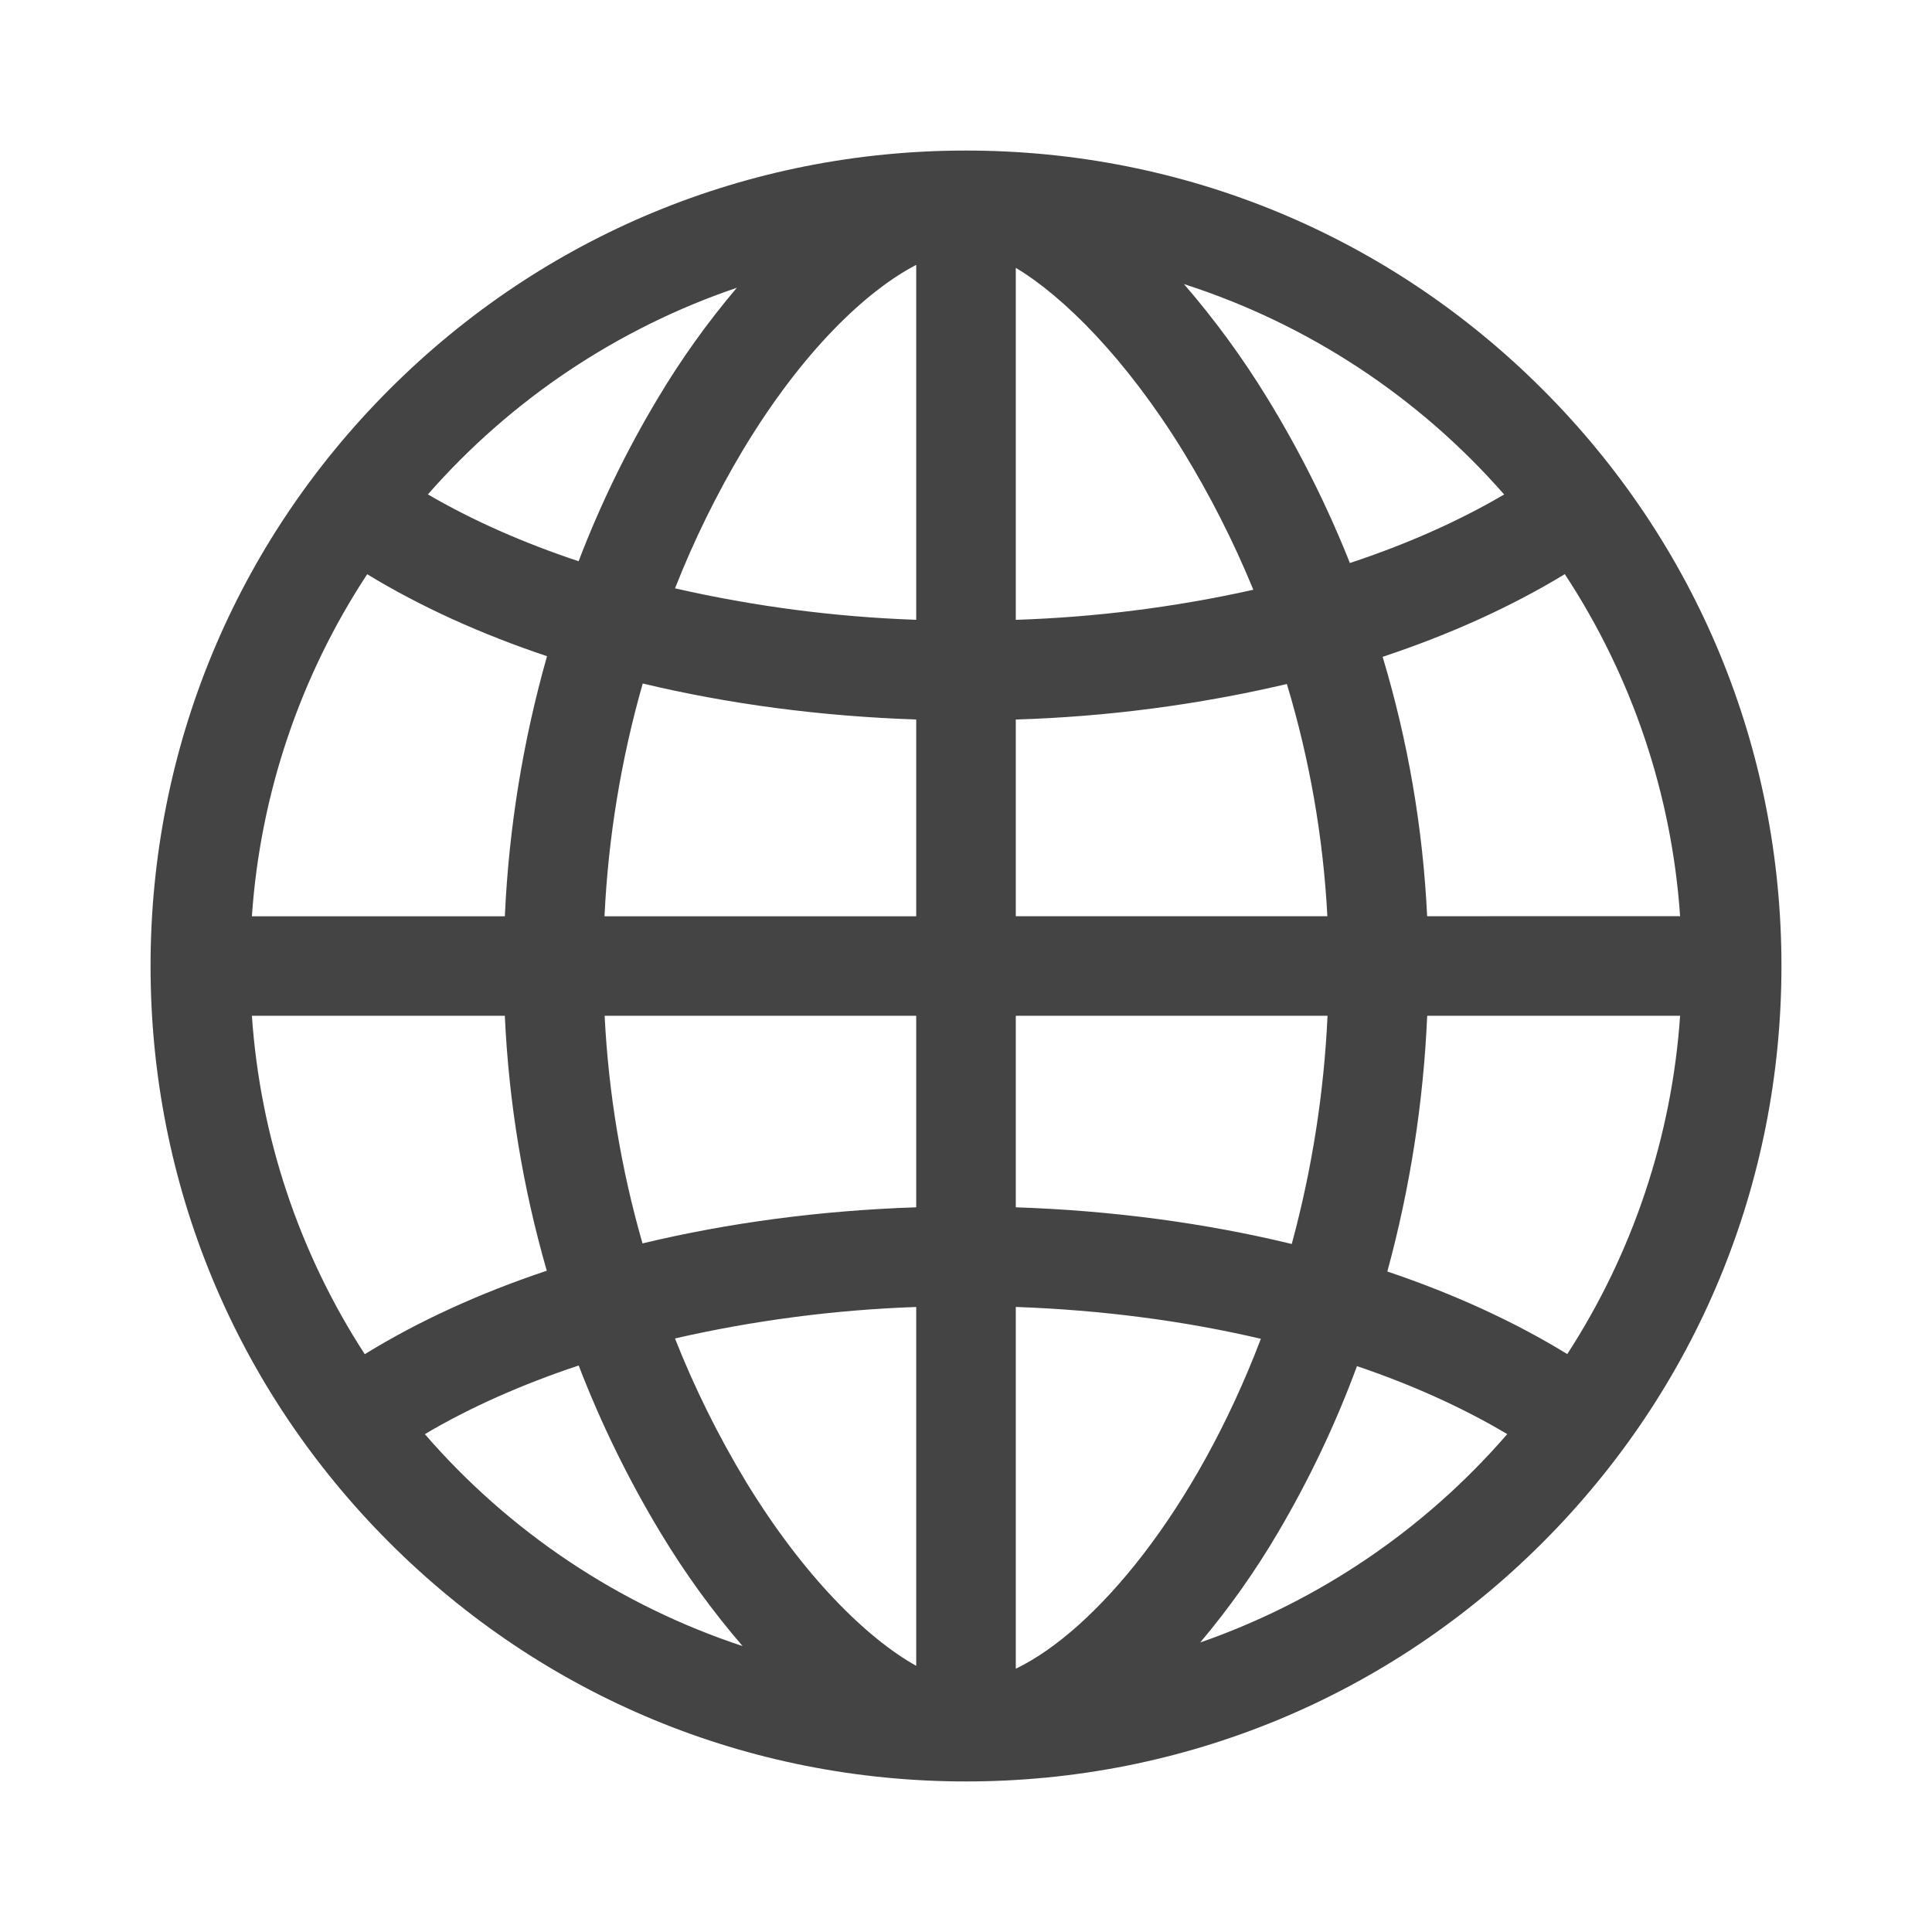
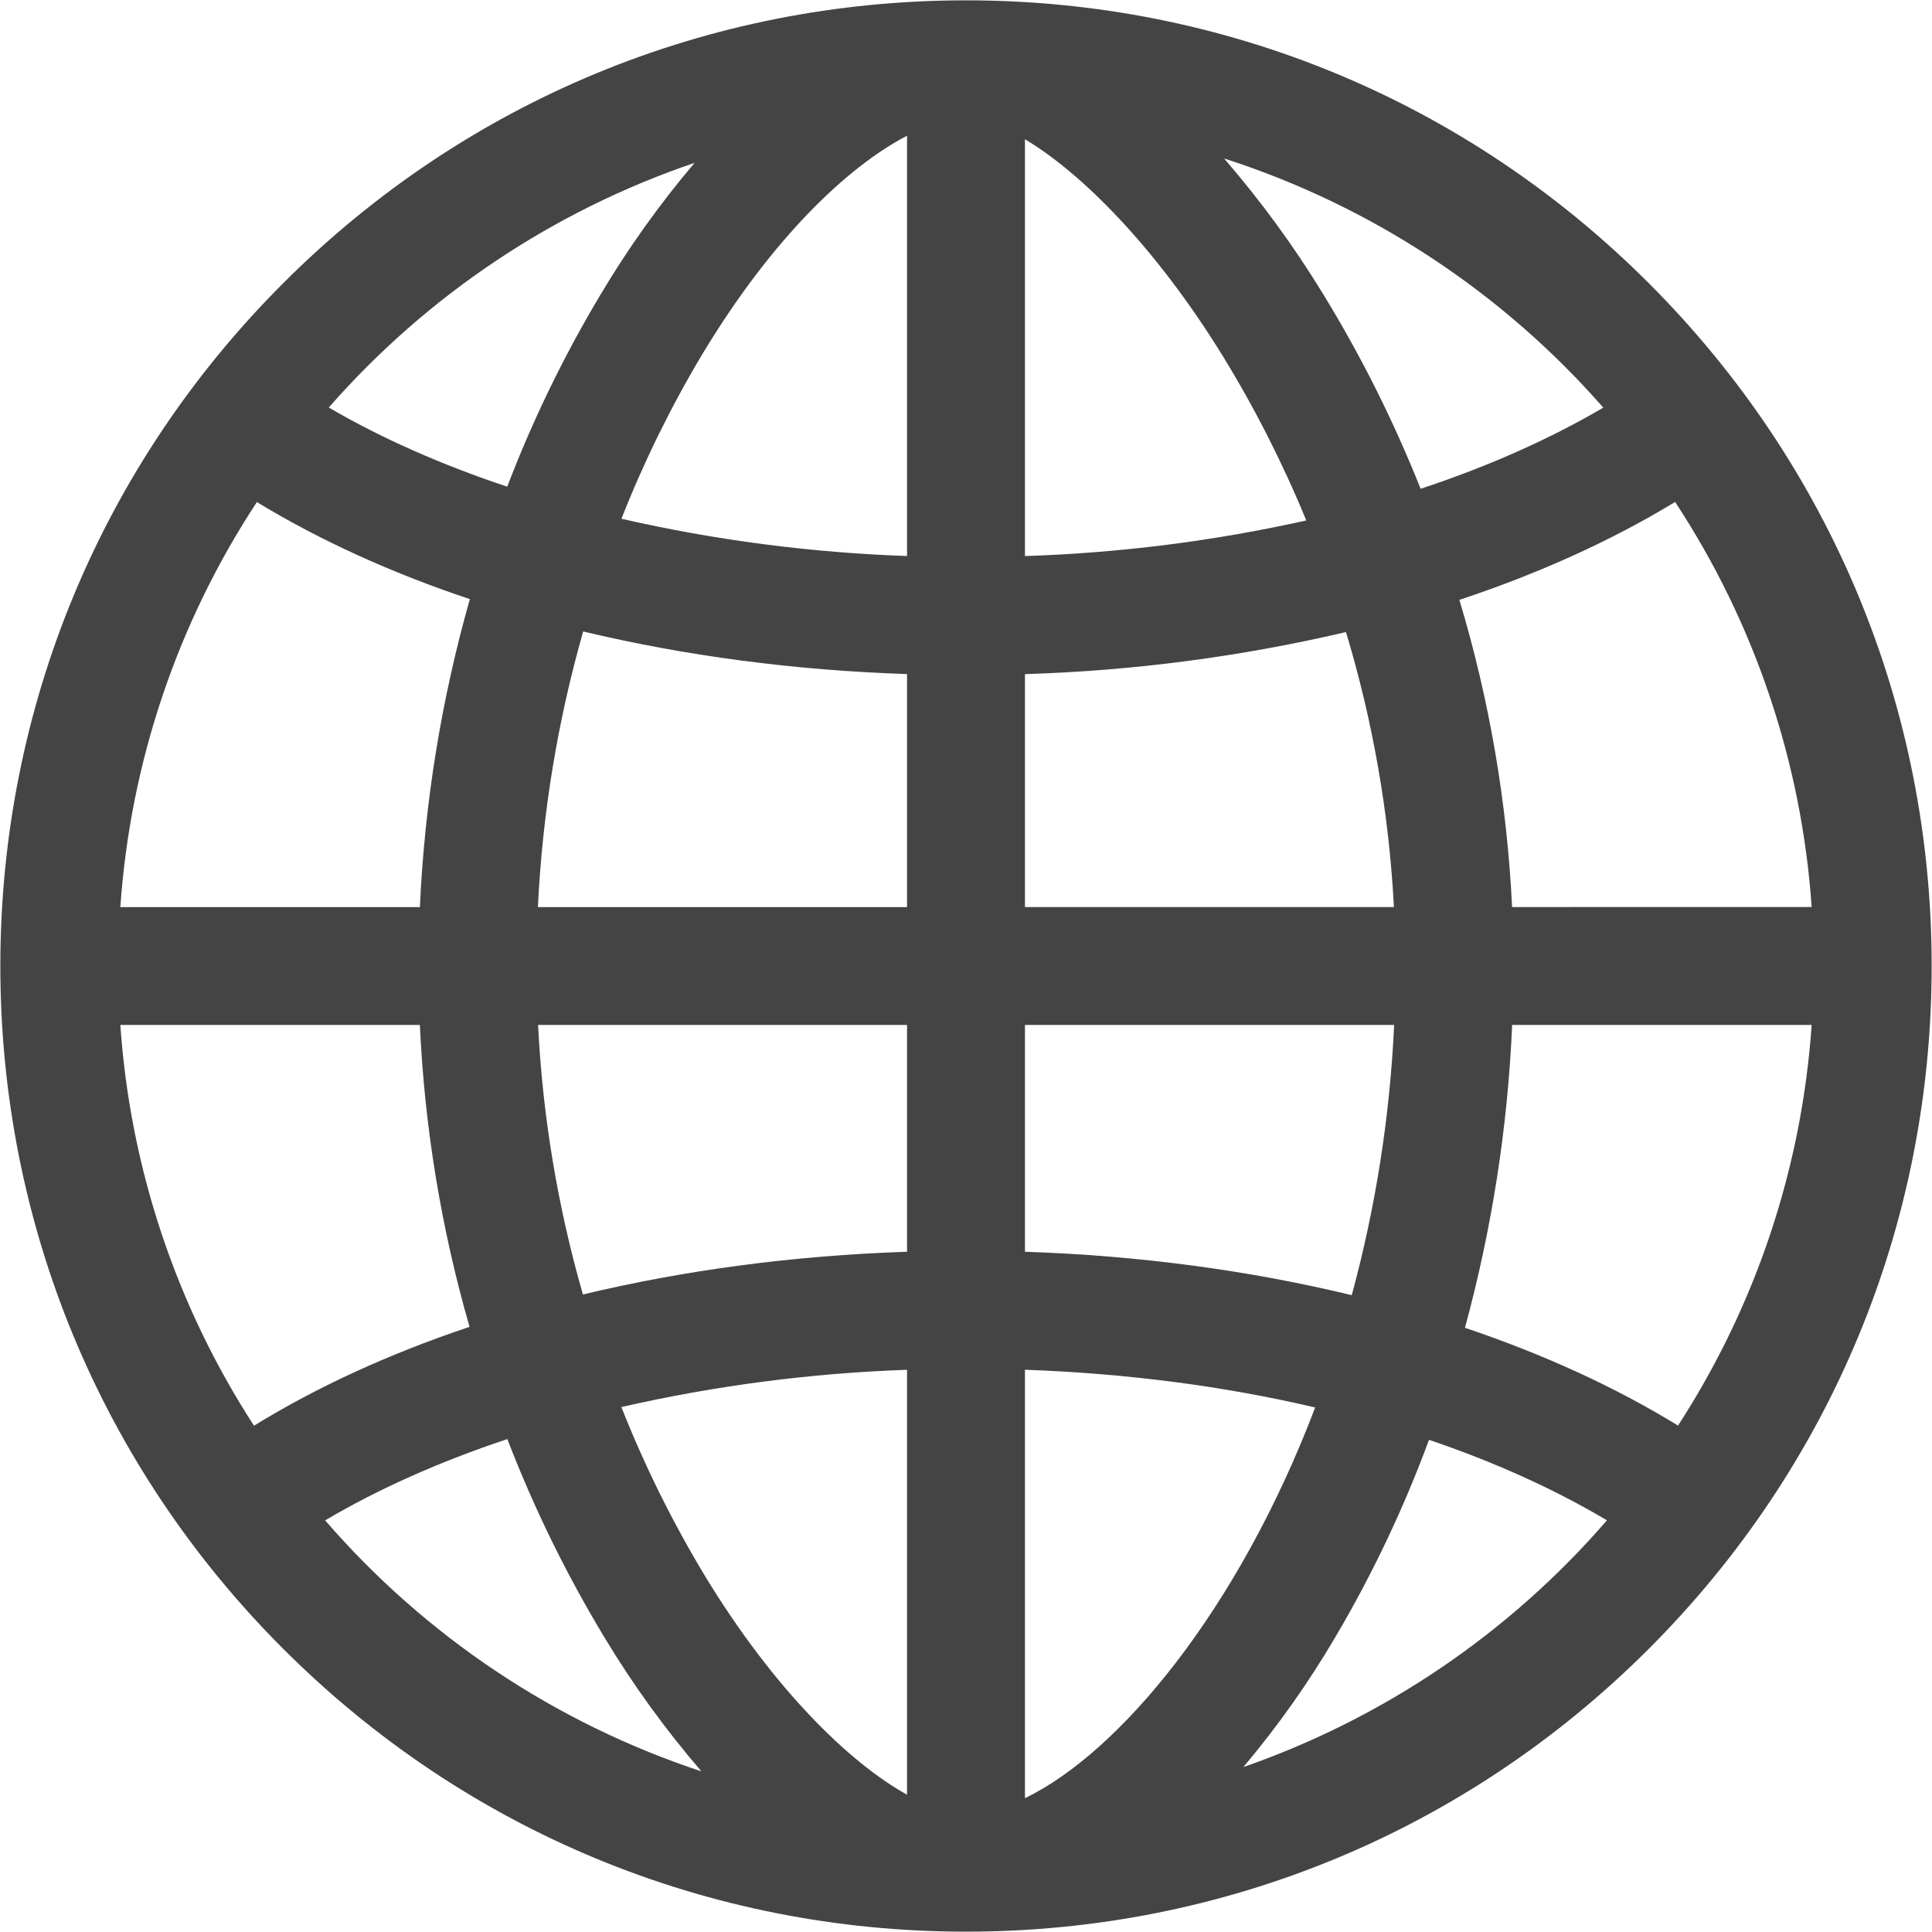
- <svg xmlns="http://www.w3.org/2000/svg" id="Layer_1" data-name="Layer 1" viewBox="0 0 1080 1080">
-   <defs>
-     <style>.cls-1{fill:#444;}</style>
-   </defs>
-   <path id="_13" data-name="13" class="cls-1" d="M862.32,217.68C776.23,131.58,661.76,84.16,540,84.16S303.77,131.58,217.68,217.68,84.16,418.24,84.16,540s47.42,236.23,133.52,322.32S418.24,995.84,540,995.84s236.23-47.42,322.32-133.52S995.84,661.76,995.84,540,948.42,303.77,862.32,217.68Zm13.79,539.26c-29.67-18.21-63.57-33.69-100.58-46.16a651,651,0,0,0,22.28-142.95H939.19A397.63,397.63,0,0,1,876.11,756.94ZM140.81,567.83H282.2a616.22,616.22,0,0,0,23.45,142.51C268.18,722.88,233.9,738.52,203.9,757A397.54,397.54,0,0,1,140.81,567.83ZM205.26,321c29.72,18.09,63.58,33.46,100.53,45.82a638,638,0,0,0-23.58,145.38H140.81A397.66,397.66,0,0,1,205.26,321Zm362.57,81.22a767.71,767.71,0,0,0,151.54-19.85A548.32,548.32,0,0,1,742,512.17H567.83Zm0-55.7V149.73c26.6,15.89,61.49,50.63,93.34,102.24a544.26,544.26,0,0,1,39.46,77.71A716.66,716.66,0,0,1,567.83,346.49ZM512.17,148.07v198.4a717.46,717.46,0,0,1-134.82-17.59,528.11,528.11,0,0,1,37.88-77.19C448.6,196.16,484.41,162.49,512.17,148.07Zm0,254.13v110H337.92a573.5,573.5,0,0,1,21.37-130.12C407.13,393.53,458.71,400.42,512.17,402.2ZM338,567.83H512.17V674.89c-53.51,1.78-105.15,8.68-153,20.18A560.94,560.94,0,0,1,338,567.83ZM512.17,730.61V931.2c-27.52-15.32-63-50.08-95.22-103a535.71,535.71,0,0,1-39.64-80A717.88,717.88,0,0,1,512.17,730.61Zm55.66,202.22V730.59c48,1.7,94.27,7.78,137,17.81C668.36,844.3,612.25,911.42,567.83,932.83Zm0-257.94V567.83H742.1a590.75,590.75,0,0,1-20,127.56C673.85,683.71,621.76,676.69,567.83,674.89ZM797.78,512.17a603.5,603.5,0,0,0-24.88-145c37.46-12.43,71.78-27.94,101.84-46.22a397.66,397.66,0,0,1,64.45,191.2Zm43.05-235.75c-25.56,15-54.59,27.86-86.23,38.31a602.32,602.32,0,0,0-46.06-92,481.28,481.28,0,0,0-46.71-63.93A401.31,401.31,0,0,1,840.83,276.42ZM411.9,160.86A458.09,458.09,0,0,0,367.52,223a579.64,579.64,0,0,0-44.08,90.74c-31-10.33-59.41-22.87-84.24-37.37A401.26,401.26,0,0,1,411.9,160.86ZM237.49,801.69c25.25-14.93,54.27-27.81,86-38.37a593.47,593.47,0,0,0,45.94,93.79,462.23,462.23,0,0,0,45.69,63.07A401.36,401.36,0,0,1,237.49,801.69ZM670.93,918.15a445.74,445.74,0,0,0,43.38-61.3,574.81,574.81,0,0,0,44.25-93.18c30.81,10.44,59.05,23.19,84,38A401.61,401.61,0,0,1,670.93,918.15Z" />
+ <svg xmlns="http://www.w3.org/2000/svg" width="912" height="912" viewBox="0 0 912 912" fill="none">
+   <path d="M778.32 133.68C692.23 47.58 577.76 0.16 456 0.16C334.24 0.16 219.77 47.58 133.68 133.68C47.59 219.78 0.16 334.24 0.16 456C0.16 577.76 47.58 692.23 133.68 778.32C219.78 864.41 334.24 911.84 456 911.84C577.76 911.84 692.23 864.42 778.32 778.32C864.41 692.22 911.84 577.76 911.84 456C911.84 334.24 864.42 219.77 778.32 133.68ZM792.11 672.94C762.44 654.73 728.54 639.25 691.53 626.78C704.245 580.106 711.718 532.16 713.81 483.83H855.19C850.563 551.201 828.854 616.283 792.11 672.94ZM56.81 483.83H198.2C200.404 532.088 208.274 579.92 221.65 626.34C184.18 638.88 149.9 654.52 119.9 673C83.139 616.328 61.426 551.223 56.81 483.83ZM121.26 237C150.98 255.09 184.84 270.46 221.79 282.82C208.344 330.207 200.432 378.992 198.21 428.2H56.81C61.498 359.986 83.696 294.133 121.26 237ZM483.83 318.22C534.878 316.661 585.643 310.011 635.37 298.37C648.103 340.57 655.701 384.151 658 428.17H483.83V318.22ZM483.83 262.52V65.73C510.43 81.62 545.32 116.36 577.17 167.97C592.38 192.777 605.575 218.764 616.63 245.68C572.985 255.414 528.524 261.042 483.83 262.49V262.52ZM428.17 64.07V262.47C382.775 260.888 337.632 254.998 293.35 244.88C303.858 218.163 316.526 192.348 331.23 167.69C364.6 112.16 400.41 78.49 428.17 64.07ZM428.17 318.2V428.2H253.92C256.017 384.149 263.187 340.488 275.29 298.08C323.13 309.53 374.71 316.42 428.17 318.2ZM254 483.83H428.17V590.89C374.66 592.67 323.02 599.57 275.17 611.07C263.244 569.612 256.14 526.916 254 483.83ZM428.17 646.61V847.2C400.65 831.88 365.17 797.12 332.95 744.2C317.534 718.683 304.274 691.923 293.31 664.2C337.605 654.082 382.761 648.192 428.17 646.61ZM483.83 848.83V646.59C531.83 648.29 578.1 654.37 620.83 664.4C584.36 760.3 528.25 827.42 483.83 848.83ZM483.83 590.89V483.83H658.1C656.114 526.953 649.407 569.729 638.1 611.39C589.85 599.71 537.76 592.69 483.83 590.89ZM713.78 428.17C711.431 379.003 703.076 330.308 688.9 283.17C726.36 270.74 760.68 255.23 790.74 236.95C828.304 294.083 850.502 359.936 855.19 428.15L713.78 428.17ZM756.83 192.42C731.27 207.42 702.24 220.28 670.6 230.73C657.899 198.806 642.489 168.027 624.54 138.73C610.752 116.173 595.129 94.791 577.83 74.8C647.051 97.066 708.921 137.721 756.83 192.42ZM327.9 76.86C311.403 96.302 296.558 117.088 283.52 139C266.218 167.908 251.468 198.27 239.44 229.74C208.44 219.41 180.03 206.87 155.2 192.37C201.627 139.372 261.191 99.534 327.9 76.86ZM153.49 717.69C178.74 702.76 207.76 689.88 239.49 679.32C252.017 711.873 267.39 743.258 285.43 773.11C298.859 795.381 314.143 816.48 331.12 836.18C262.297 813.447 200.915 772.501 153.49 717.69ZM586.93 834.15C603.089 814.973 617.6 794.467 630.31 772.85C647.823 743.179 662.632 711.994 674.56 679.67C705.37 690.11 733.61 702.86 758.56 717.67C712.537 770.856 653.353 811.022 586.93 834.15Z" fill="#444444" />
</svg>
